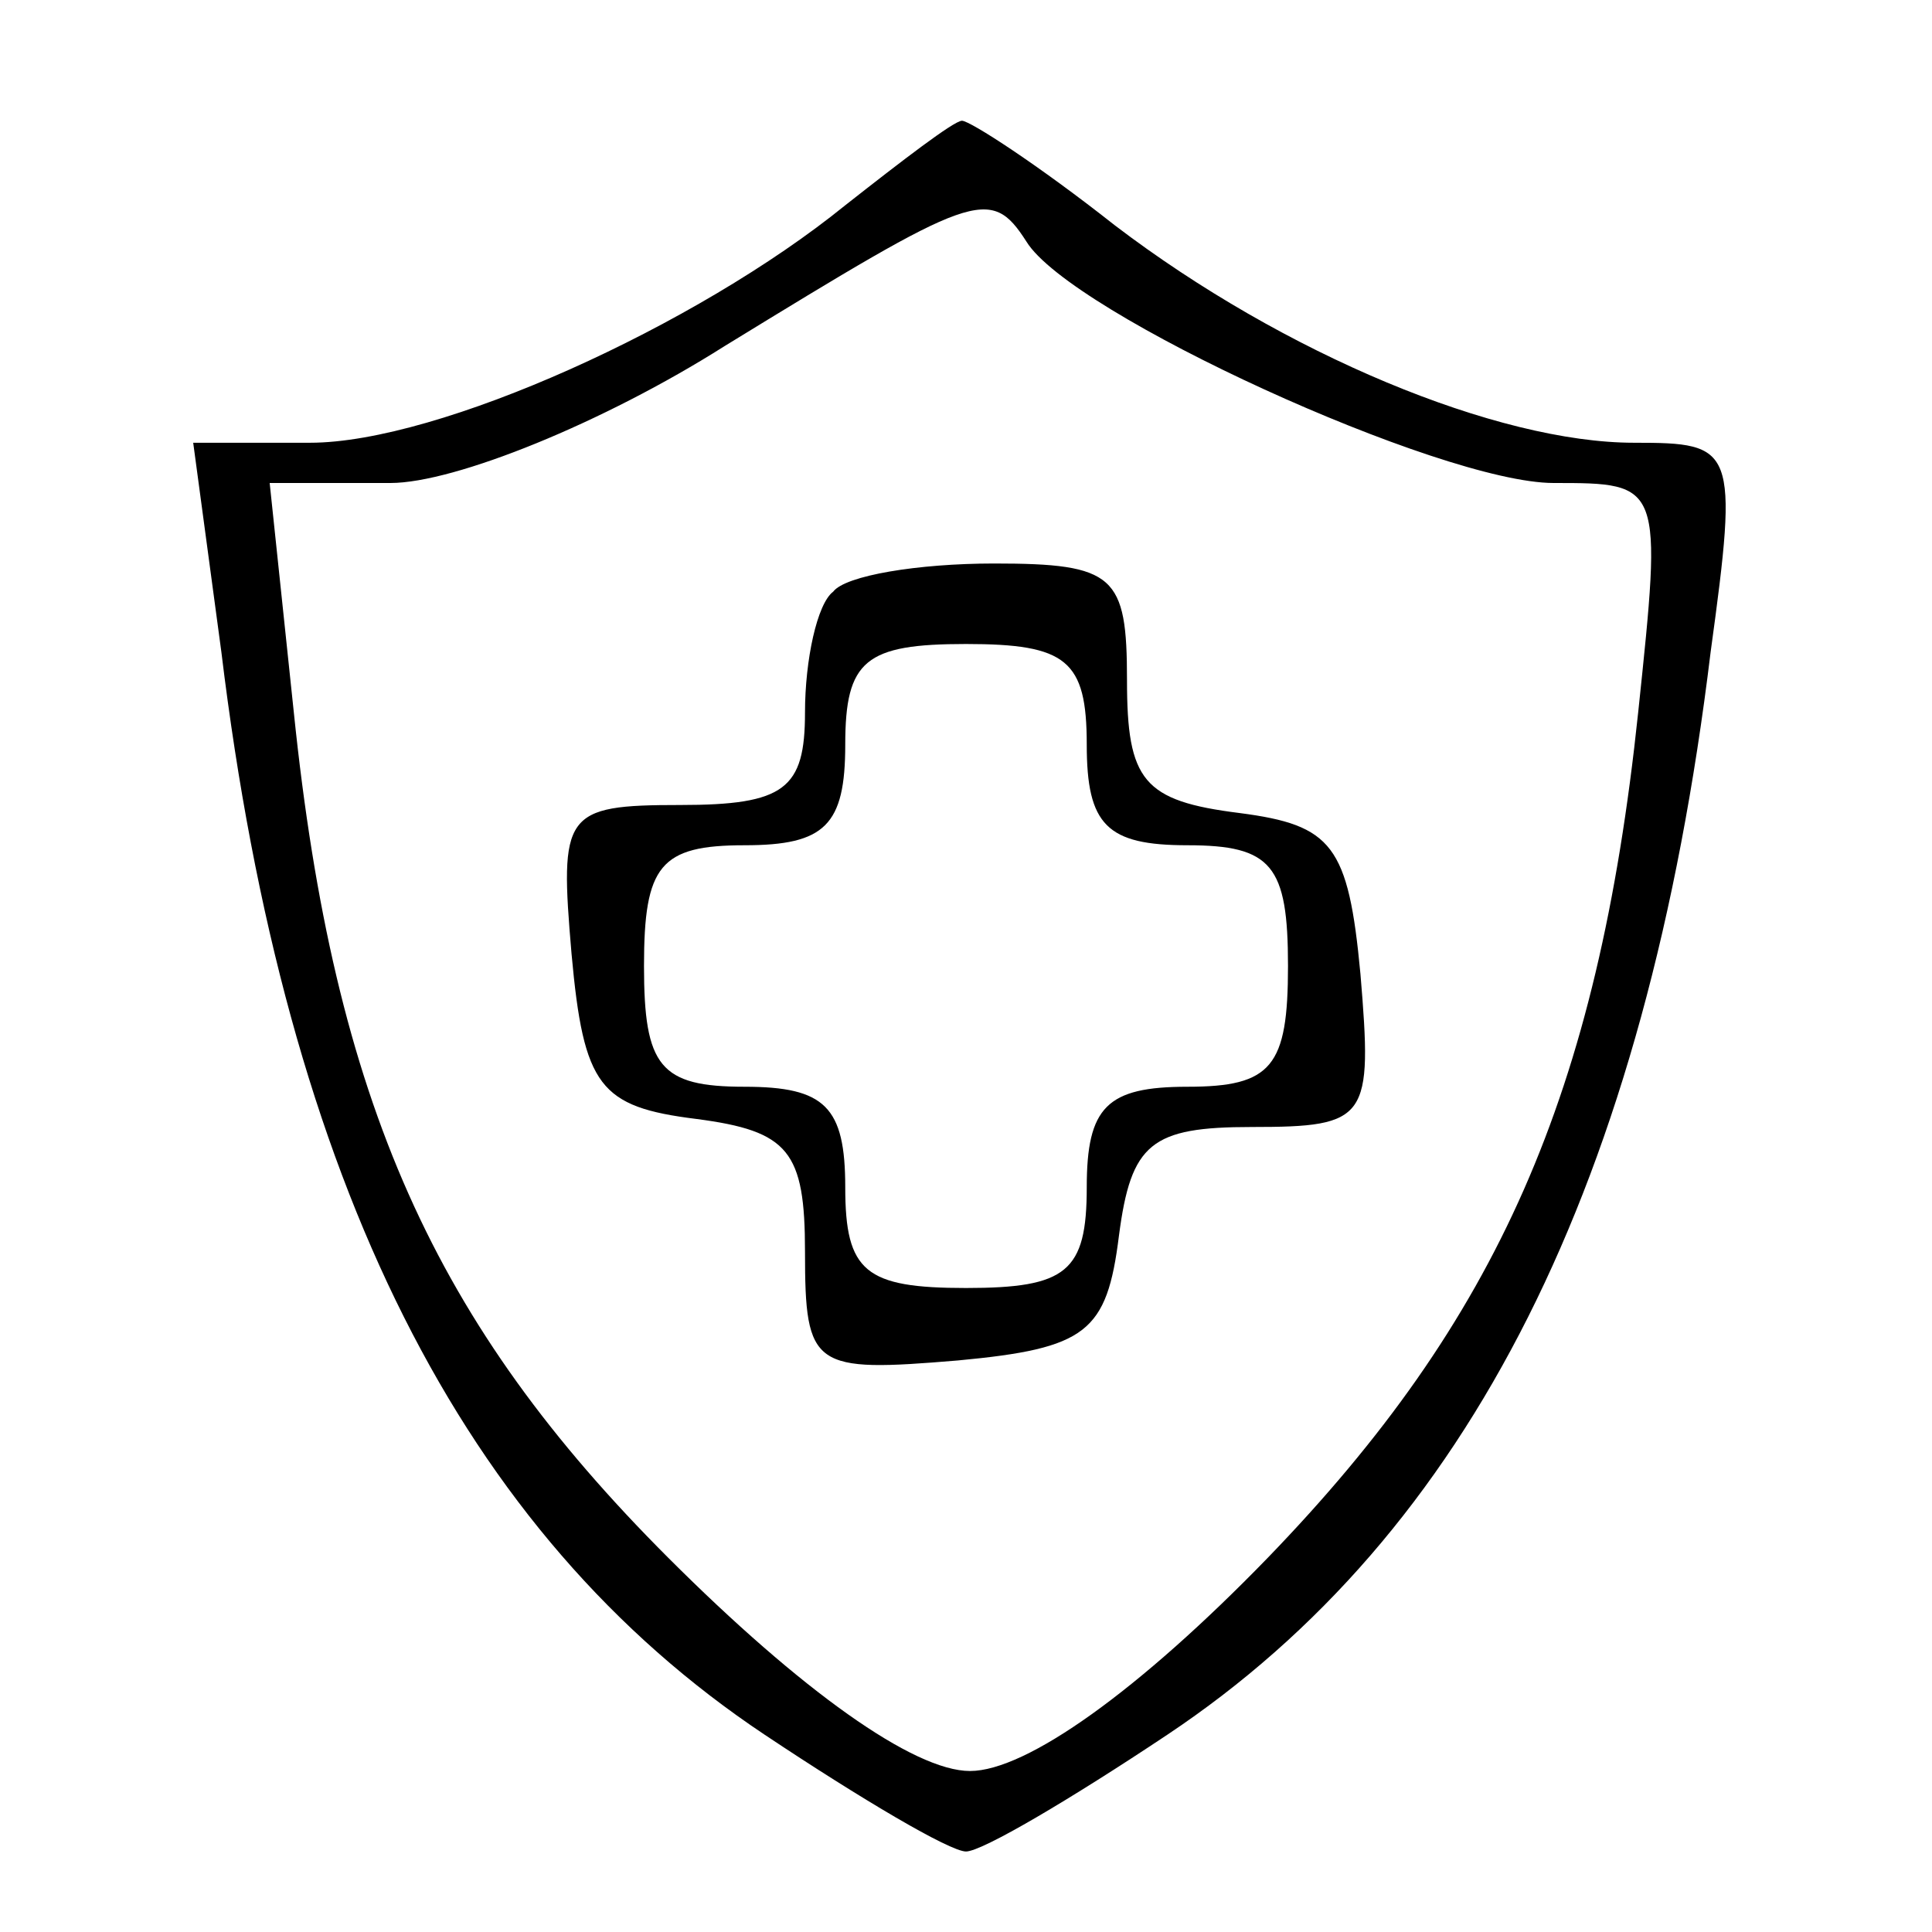
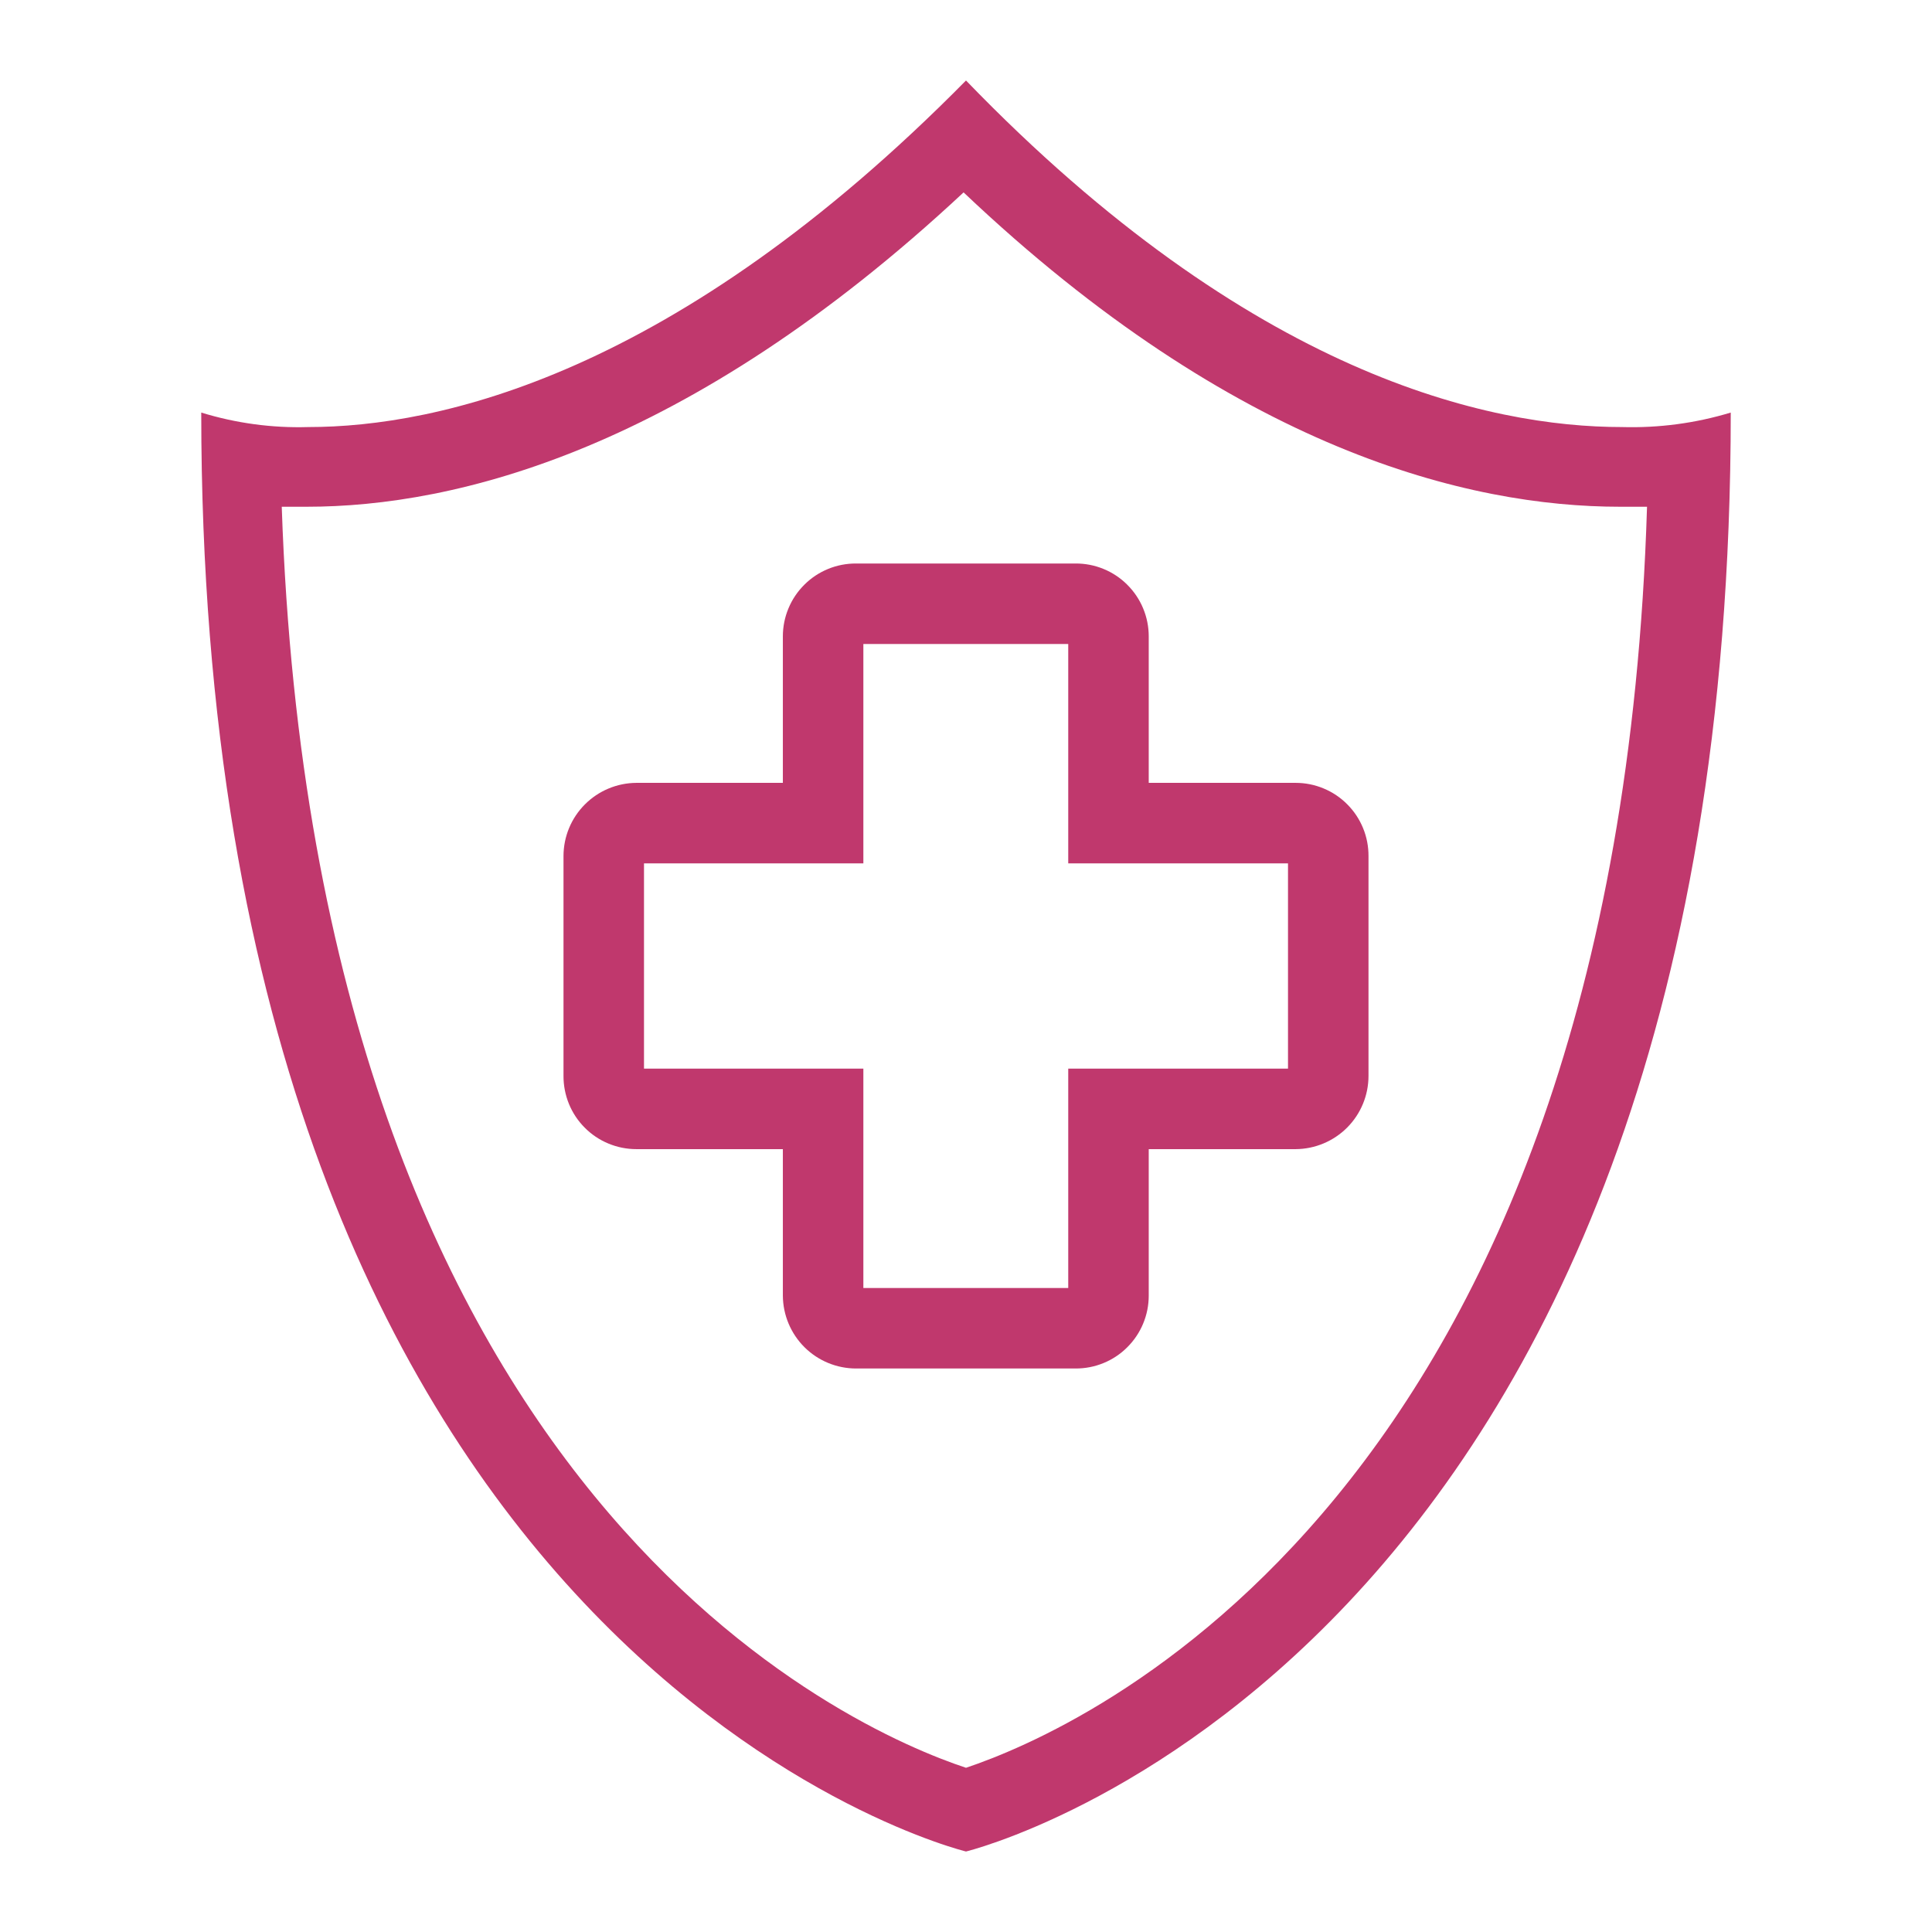
- <svg xmlns="http://www.w3.org/2000/svg" version="1.0" width="48pt" height="48pt" viewBox="0 0 48 48" preserveAspectRatio="xMidYMid meet">
-   <g transform="translate(0,48) scale(0.1,-0.1)" fill="#000000" stroke="none">
-     <path d="M210 429 c-37 -30 -101 -59 -133 -59 l-29 0 7 -52 c16 -132 60 -219 135 -269 24 -16 46 -29 50 -29 4 0 26 13 50 29 75 50 119 137 135 269 7 51 6 52 -19 52 -34 0 -87 22 -129 54 -19 15 -36 26 -38 26 -2 0 -15 -10 -29 -21z m45 -9 c11 -18 103 -60 131 -60 27 0 27 0 21 -57 -10 -95 -35 -151 -92 -210 -32 -33 -60 -53 -74 -53 -14 0 -42 20 -75 53 -58 58 -83 113 -93 210 l-6 57 30 0 c16 0 53 15 83 34 62 38 66 40 75 26z" />
-     <path d="M207 333 c-4 -3 -7 -17 -7 -30 0 -19 -5 -23 -31 -23 -29 0 -30 -2 -27 -37 3 -33 7 -38 31 -41 23 -3 27 -8 27 -33 0 -29 2 -30 38 -27 32 3 37 7 40 31 3 23 8 27 33 27 29 0 30 2 27 38 -3 32 -7 37 -30 40 -24 3 -28 8 -28 33 0 26 -3 29 -33 29 -19 0 -37 -3 -40 -7z m63 -38 c0 -20 5 -25 25 -25 21 0 25 -5 25 -30 0 -25 -4 -30 -25 -30 -20 0 -25 -5 -25 -25 0 -21 -5 -25 -30 -25 -25 0 -30 4 -30 25 0 20 -5 25 -25 25 -21 0 -25 5 -25 30 0 25 4 30 25 30 20 0 25 5 25 25 0 21 5 25 30 25 25 0 30 -4 30 -25z" />
-   </g>
+ <svg xmlns="http://www.w3.org/2000/svg" width="48" height="48" viewBox="0 0 48 48" fill="none">
+   <path fill-rule="evenodd" clip-rule="evenodd" d="M7.66 10.61C10.87 10.61 16.76 9.34 24 2C31.09 9.34 37 10.61 40.3 10.61C41.214 10.636 42.125 10.515 43 10.25C43 41.42 24 46 24 46C24 46 5 41.42 5 10.25C5.861 10.515 6.76 10.637 7.66 10.61ZM7 12.59C7.84 37.29 21.22 43 24 43.92C26.75 43 40.16 37.31 40.92 12.59H40.25C36.49 12.59 30.7 11.19 23.94 4.78C17.07 11.19 11.32 12.59 7.62 12.59H7ZM28.54 19.45H32.19C32.429 19.45 32.665 19.497 32.885 19.589C33.105 19.68 33.305 19.814 33.473 19.984C33.642 20.153 33.775 20.354 33.865 20.574C33.956 20.795 34.001 21.032 34 21.27V26.73C34 27.211 33.81 27.672 33.471 28.013C33.131 28.354 32.671 28.547 32.19 28.55H28.54V32.19C28.54 32.428 28.493 32.665 28.401 32.885C28.31 33.105 28.175 33.305 28.006 33.473C27.837 33.642 27.637 33.775 27.416 33.865C27.195 33.956 26.959 34.001 26.72 34H21.27C20.789 34 20.328 33.81 19.987 33.471C19.646 33.131 19.453 32.671 19.45 32.19V28.55H15.81C15.572 28.55 15.335 28.503 15.115 28.411C14.895 28.32 14.695 28.186 14.527 28.016C14.358 27.847 14.225 27.646 14.135 27.426C14.045 27.205 13.999 26.968 14 26.73V21.27C14 20.789 14.19 20.328 14.53 19.987C14.869 19.646 15.329 19.453 15.81 19.45H19.45V15.81C19.45 15.572 19.497 15.335 19.589 15.115C19.68 14.895 19.815 14.695 19.984 14.527C20.153 14.358 20.354 14.225 20.574 14.135C20.795 14.044 21.032 13.999 21.27 14H26.72C26.959 13.999 27.195 14.044 27.416 14.135C27.637 14.225 27.837 14.358 28.006 14.527C28.175 14.695 28.31 14.895 28.401 15.115C28.493 15.335 28.54 15.572 28.54 15.81V19.45ZM26.54 26.55H32V21.45H26.54V16H21.45V21.45H16V26.55H21.45V32H26.54V26.55Z" fill="#C0386D" />
</svg>
